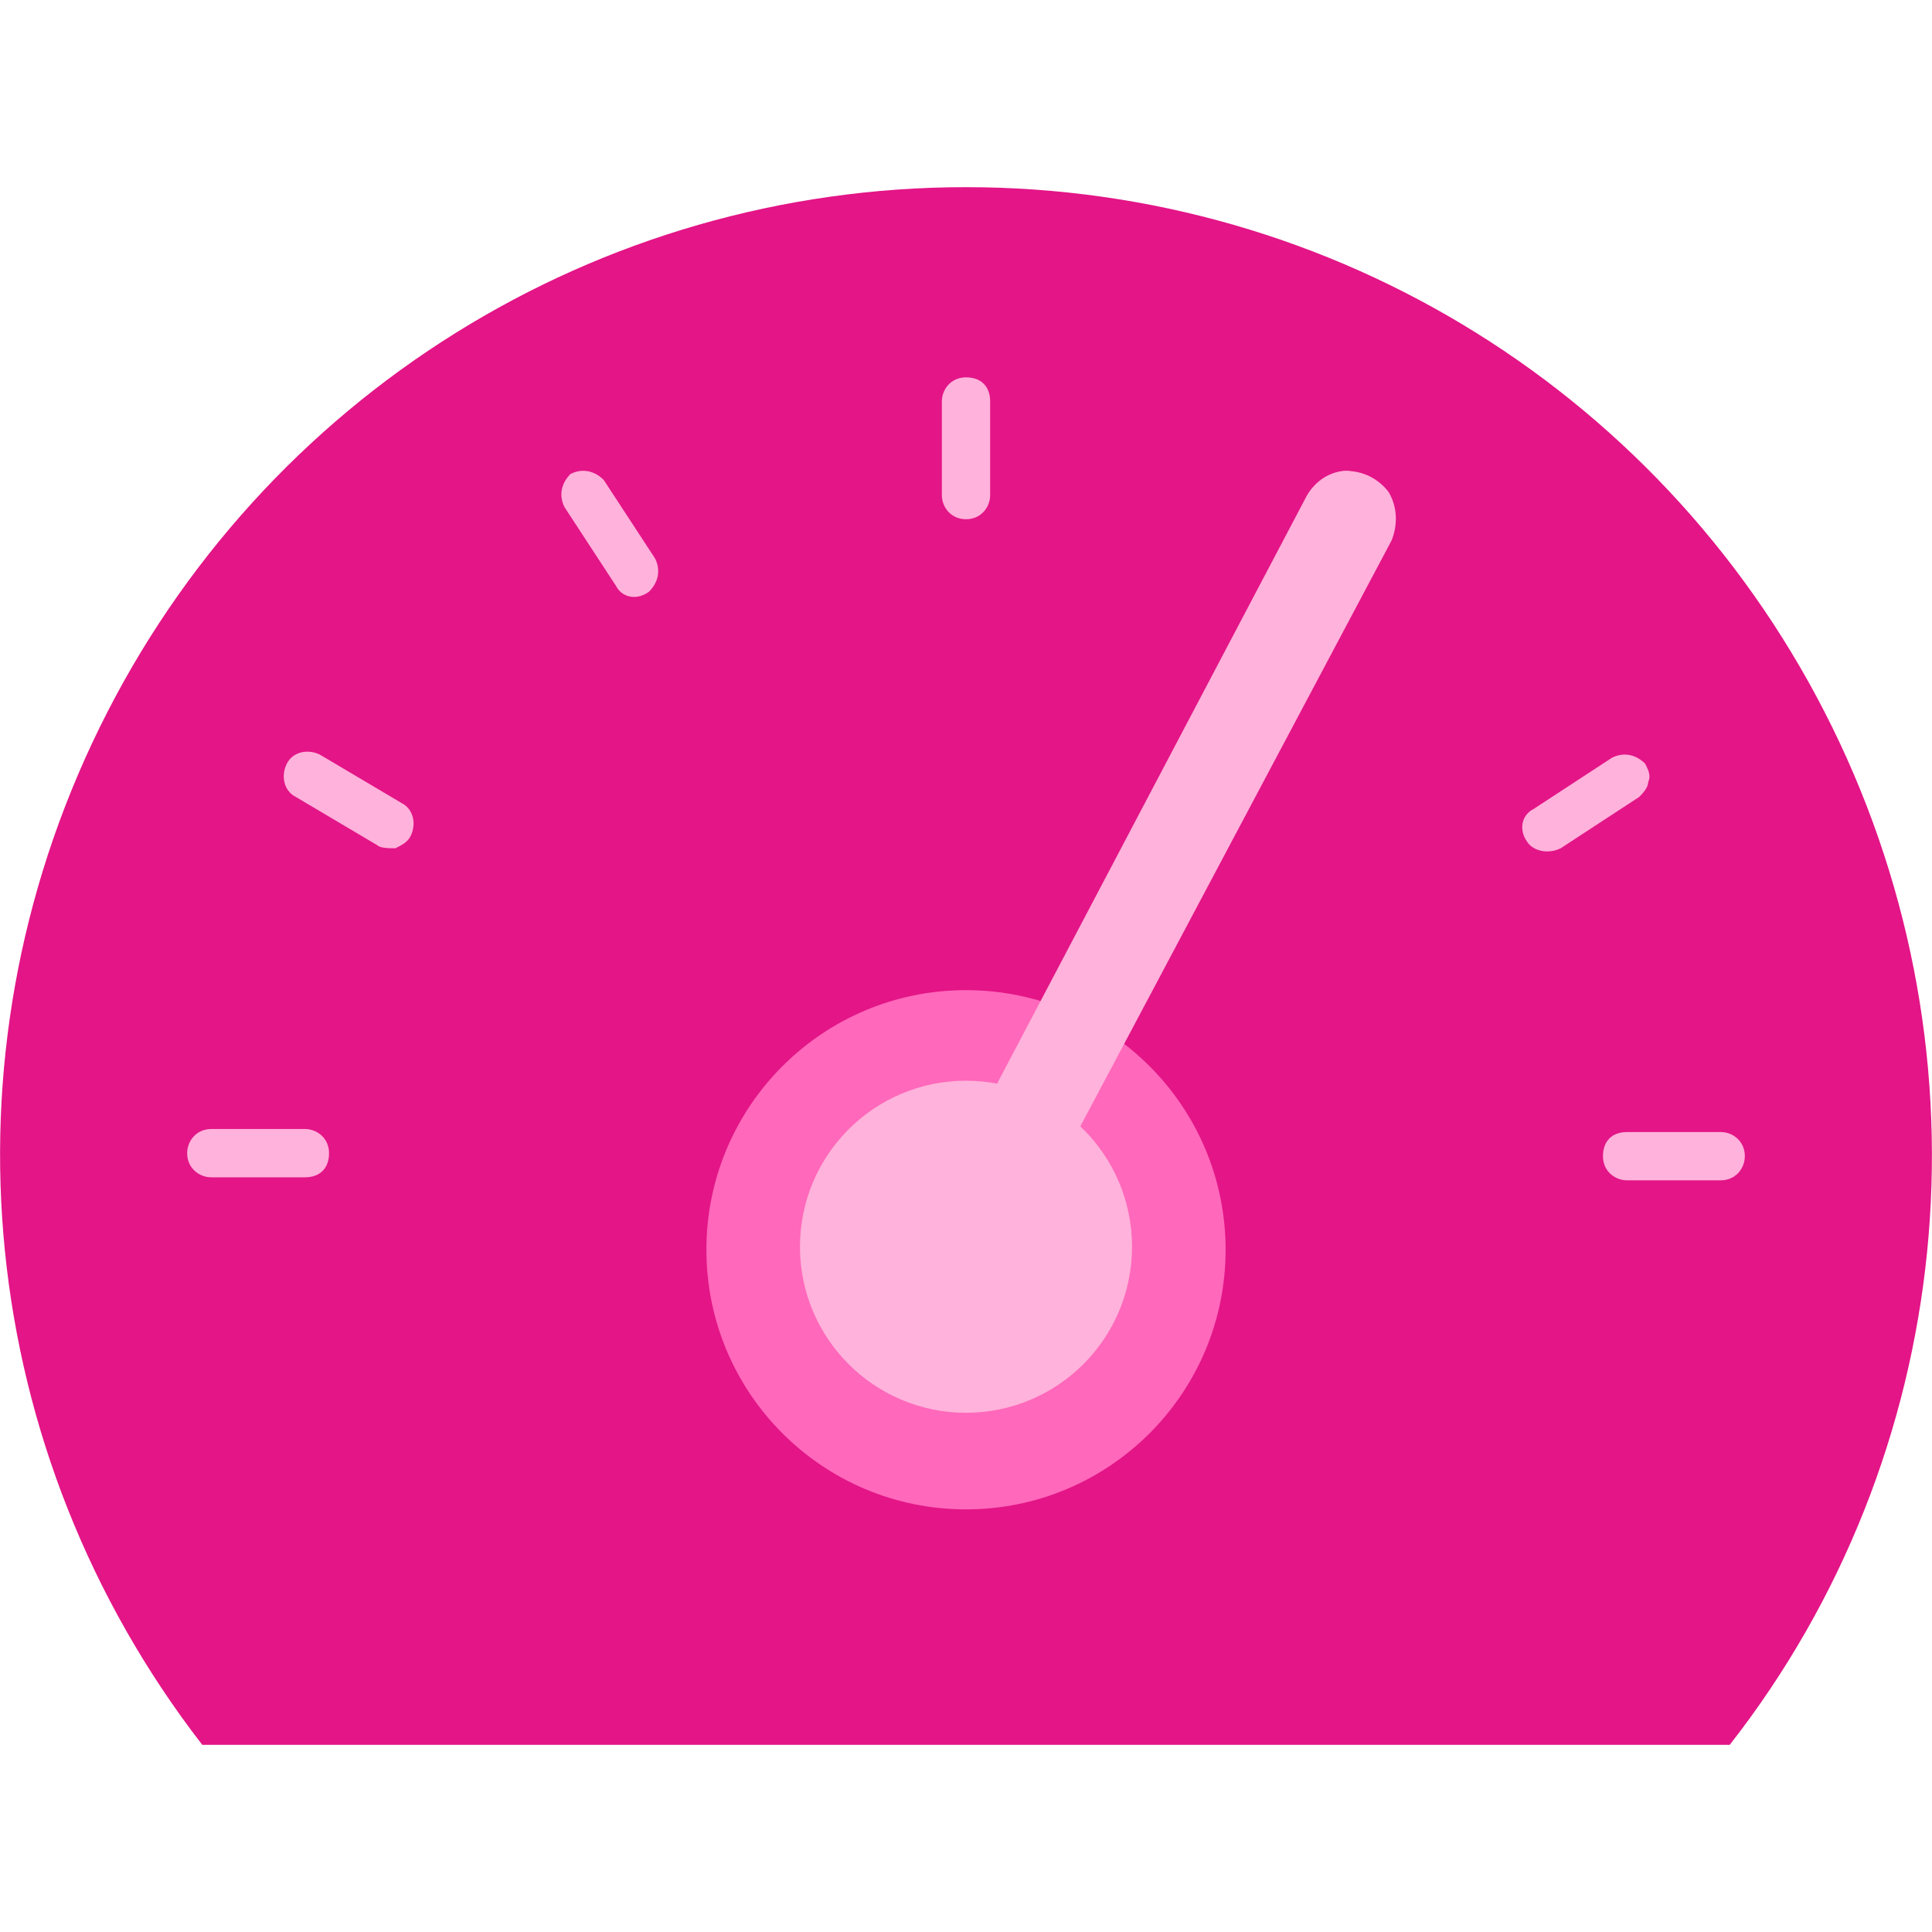
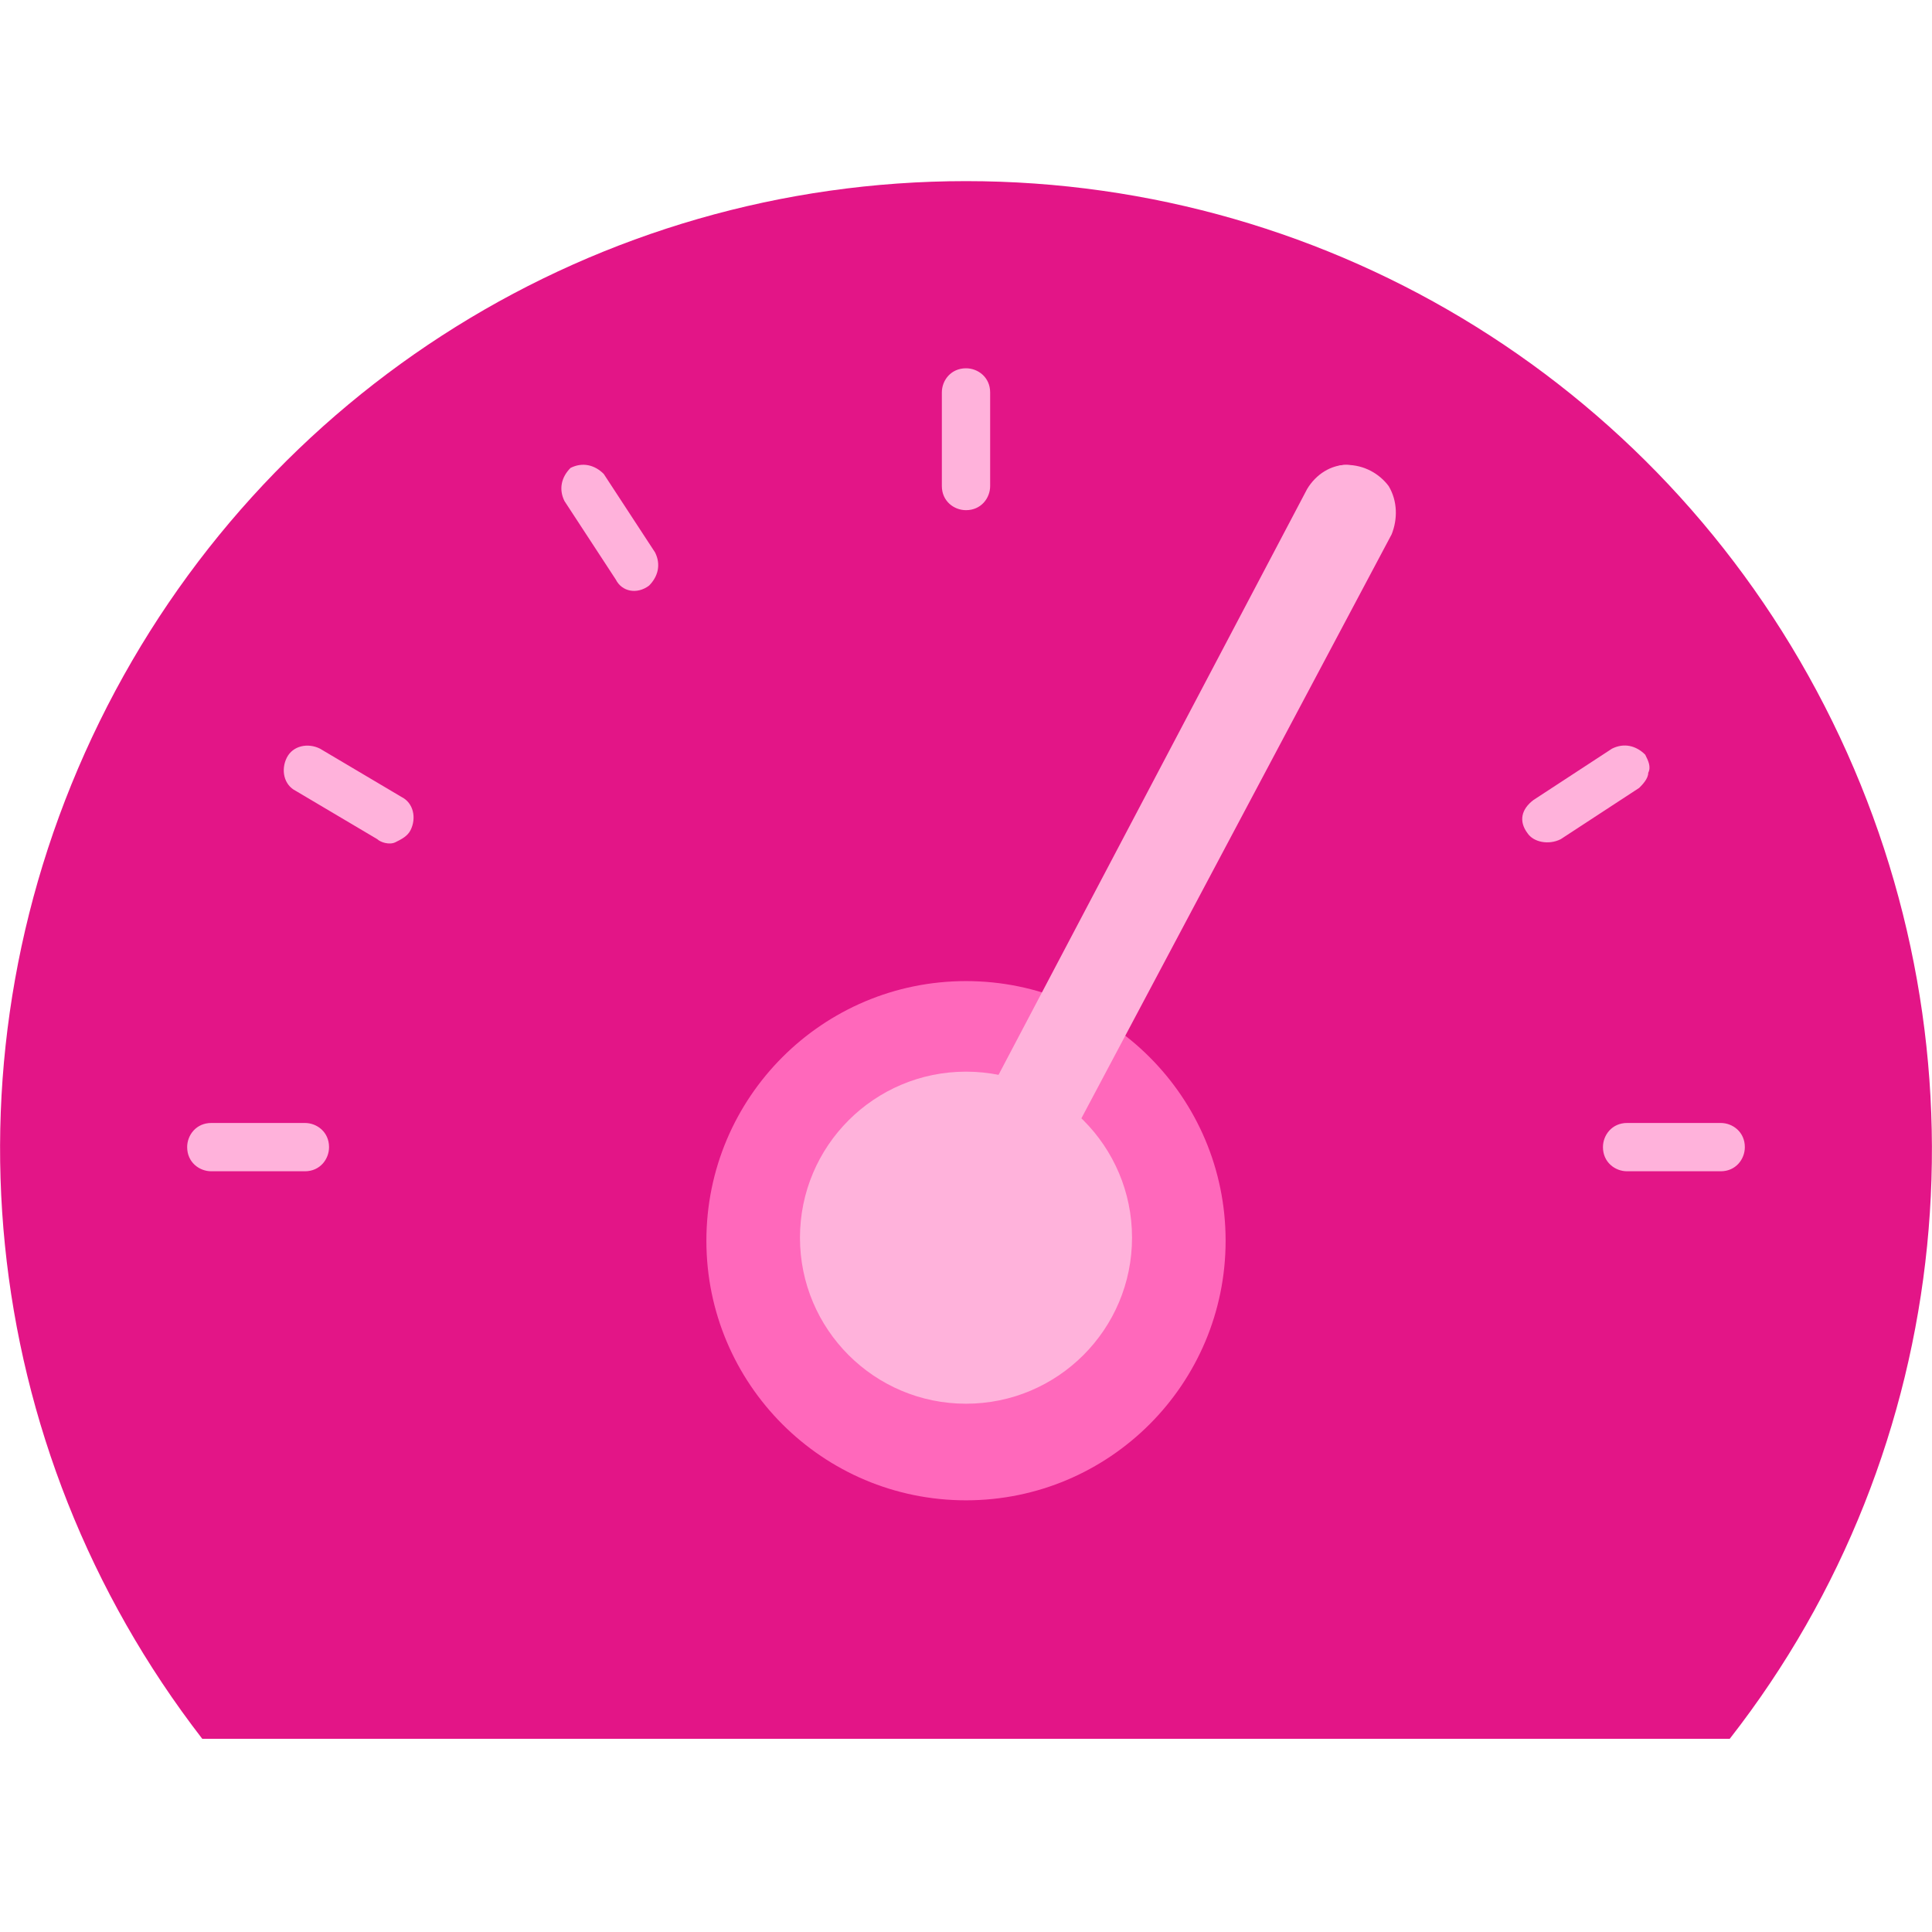
- <svg xmlns="http://www.w3.org/2000/svg" version="1.1" id="Layer_1" x="0px" y="0px" viewBox="0 0 64 64" style="enable-background:new 0 0 64 64;" xml:space="preserve">
-   <style type="text/css">
- 	.st0{fill:#E31587;}
- 	.st1{fill:#FFB2DB;}
- 	.st2{fill:#FF68BB;}
- </style>
-   <path id="Path_8_" class="st0" d="M32,6.2c-12.2,0-23.3,6.9-28.7,17.9s-4.1,24,3.4,33.7h50.6c7.5-9.6,8.8-22.7,3.4-33.7  S44.2,6.2,32,6.2z" />
-   <path id="Rectangle" class="st1" d="M53.9,37.5H57c0.4,0,0.8,0.3,0.8,0.8c0,0.4-0.3,0.8-0.8,0.8h-3.1c-0.4,0-0.8-0.3-0.8-0.8  S53.4,37.5,53.9,37.5z" />
-   <path id="Rectangle_1_" class="st1" d="M10.1,39H7c-0.4,0-0.8-0.3-0.8-0.8c0-0.4,0.3-0.8,0.8-0.8h3.1c0.4,0,0.8,0.3,0.8,0.8  S10.6,39,10.1,39z" />
-   <path id="Rectangle_2_" class="st1" d="M31.2,16.4v-3.1c0-0.4,0.3-0.8,0.8-0.8s0.8,0.3,0.8,0.8v3.1c0,0.4-0.3,0.8-0.8,0.8  S31.2,16.8,31.2,16.4z" />
-   <path id="Path_9_" class="st1" d="M20.4,19.4l-1.7-2.6c-0.2-0.4-0.1-0.8,0.2-1.1c0.4-0.2,0.8-0.1,1.1,0.2l1.7,2.6  c0.2,0.4,0.1,0.8-0.2,1.1C21.1,19.9,20.6,19.8,20.4,19.4z" />
-   <path id="Path_10_" class="st1" d="M12.5,28l-2.7-1.6c-0.4-0.2-0.5-0.7-0.3-1.1s0.7-0.5,1.1-0.3l2.7,1.6c0.4,0.2,0.5,0.7,0.3,1.1  c-0.1,0.2-0.3,0.3-0.5,0.4C12.9,28.1,12.6,28.1,12.5,28z" />
-   <path id="Path_11_" class="st1" d="M50.8,26.8l2.6-1.7c0.4-0.2,0.8-0.1,1.1,0.2c0.1,0.2,0.2,0.4,0.1,0.6c0,0.2-0.2,0.4-0.3,0.5  l-2.6,1.7c-0.4,0.2-0.9,0.1-1.1-0.2C50.3,27.5,50.4,27,50.8,26.8z" />
-   <path id="Path_12_" class="st1" d="M42.3,18.7l1.6-2.7c0.2-0.4,0.7-0.5,1.1-0.3c0.4,0.2,0.5,0.7,0.3,1.1l-1.6,2.7  c-0.2,0.4-0.7,0.5-1.1,0.3c-0.2-0.1-0.3-0.3-0.4-0.5C42.1,19.1,42.2,18.9,42.3,18.7z" />
-   <circle id="Oval" class="st2" cx="32" cy="41.4" r="8.6" />
-   <circle id="Oval_1_" class="st1" cx="32" cy="41.3" r="5.5" />
-   <path id="Path_13_" class="st1" d="M32.8,41.1c-0.5,0-1.1-0.3-1.3-0.8c-0.3-0.5-0.3-1.1,0-1.5l11.8-22.4c0.3-0.5,0.8-0.8,1.3-0.8  c0.6,0,1.1,0.3,1.4,0.7c0.3,0.5,0.3,1.1,0.1,1.6L34.2,40.3C33.9,40.8,33.4,41.1,32.8,41.1z" />
+ <svg xmlns="http://www.w3.org/2000/svg" width="64" height="64" viewBox="0 0 64 64">
+   <style>
+         .st1{fill:#ffb2db}
+     </style>
+   <path d="M32 6C19.8 6 8.7 12.9 3.3 23.9s-4.1 24 3.4 33.7h50.6c7.5-9.6 8.8-22.7 3.4-33.7S44.2 6 32 6z" fill="#e31587" />
+   <path class="st1" d="M53.9 37.2H57c.4 0 .8.3.8.8 0 .4-.3.8-.8.8h-3.1c-.4 0-.8-.3-.8-.8 0-.4.3-.8.8-.8z" />
+   <path class="st1" d="M10.1 38.8H7c-.4 0-.8-.3-.8-.8 0-.4.3-.8.8-.8h3.1c.4 0 .8.3.8.8 0 .4-.3.8-.8.8z" />
+   <path class="st1" d="M31.2 16.1V13c0-.4.3-.8.8-.8.4 0 .8.3.8.8v3.1c0 .4-.3.8-.8.8-.4 0-.8-.3-.8-.8z" />
+   <path class="st1" d="M20.4 19.2l-1.7-2.6c-.2-.4-.1-.8.2-1.1.4-.2.8-.1 1.1.2l1.7 2.6c.2.4.1.8-.2 1.1-.4.3-.9.2-1.1-.2z" />
+   <path class="st1" d="M12.5 27.8l-2.7-1.6c-.4-.2-.5-.7-.3-1.1.2-.4.7-.5 1.1-.3l2.7 1.6c.4.2.5.7.3 1.1-.1.2-.3.3-.5.4s-.5 0-.6-.1z" />
+   <path class="st1" d="M50.8 26.5l2.6-1.7c.4-.2.8-.1 1.1.2.1.2.2.4.1.6 0 .2-.2.4-.3.5l-2.6 1.7c-.4.2-.9.1-1.1-.2-.3-.4-.2-.8.2-1.1z" />
+   <path class="st1" d="M42.3 18.5l1.6-2.7c.2-.4.7-.5 1.1-.3.4.2.5.7.3 1.1l-1.6 2.7c-.2.4-.7.5-1.1.3-.2-.1-.3-.3-.4-.5-.1-.2 0-.5.1-.6z" />
+   <circle cx="32" cy="41.1" r="8.6" fill="#ff68bb" />
+   <circle class="st1" cx="32" cy="41" r="5.5" />
+   <path class="st1" d="M32.8 40.9c-.5 0-1.1-.3-1.3-.8s-.3-1.1 0-1.5l11.8-22.4c.3-.5.8-.8 1.3-.8.6 0 1.1.3 1.4.7.3.5.3 1.1.1 1.6L34.2 40.1c-.3.5-.8.8-1.4.8z" />
</svg>
